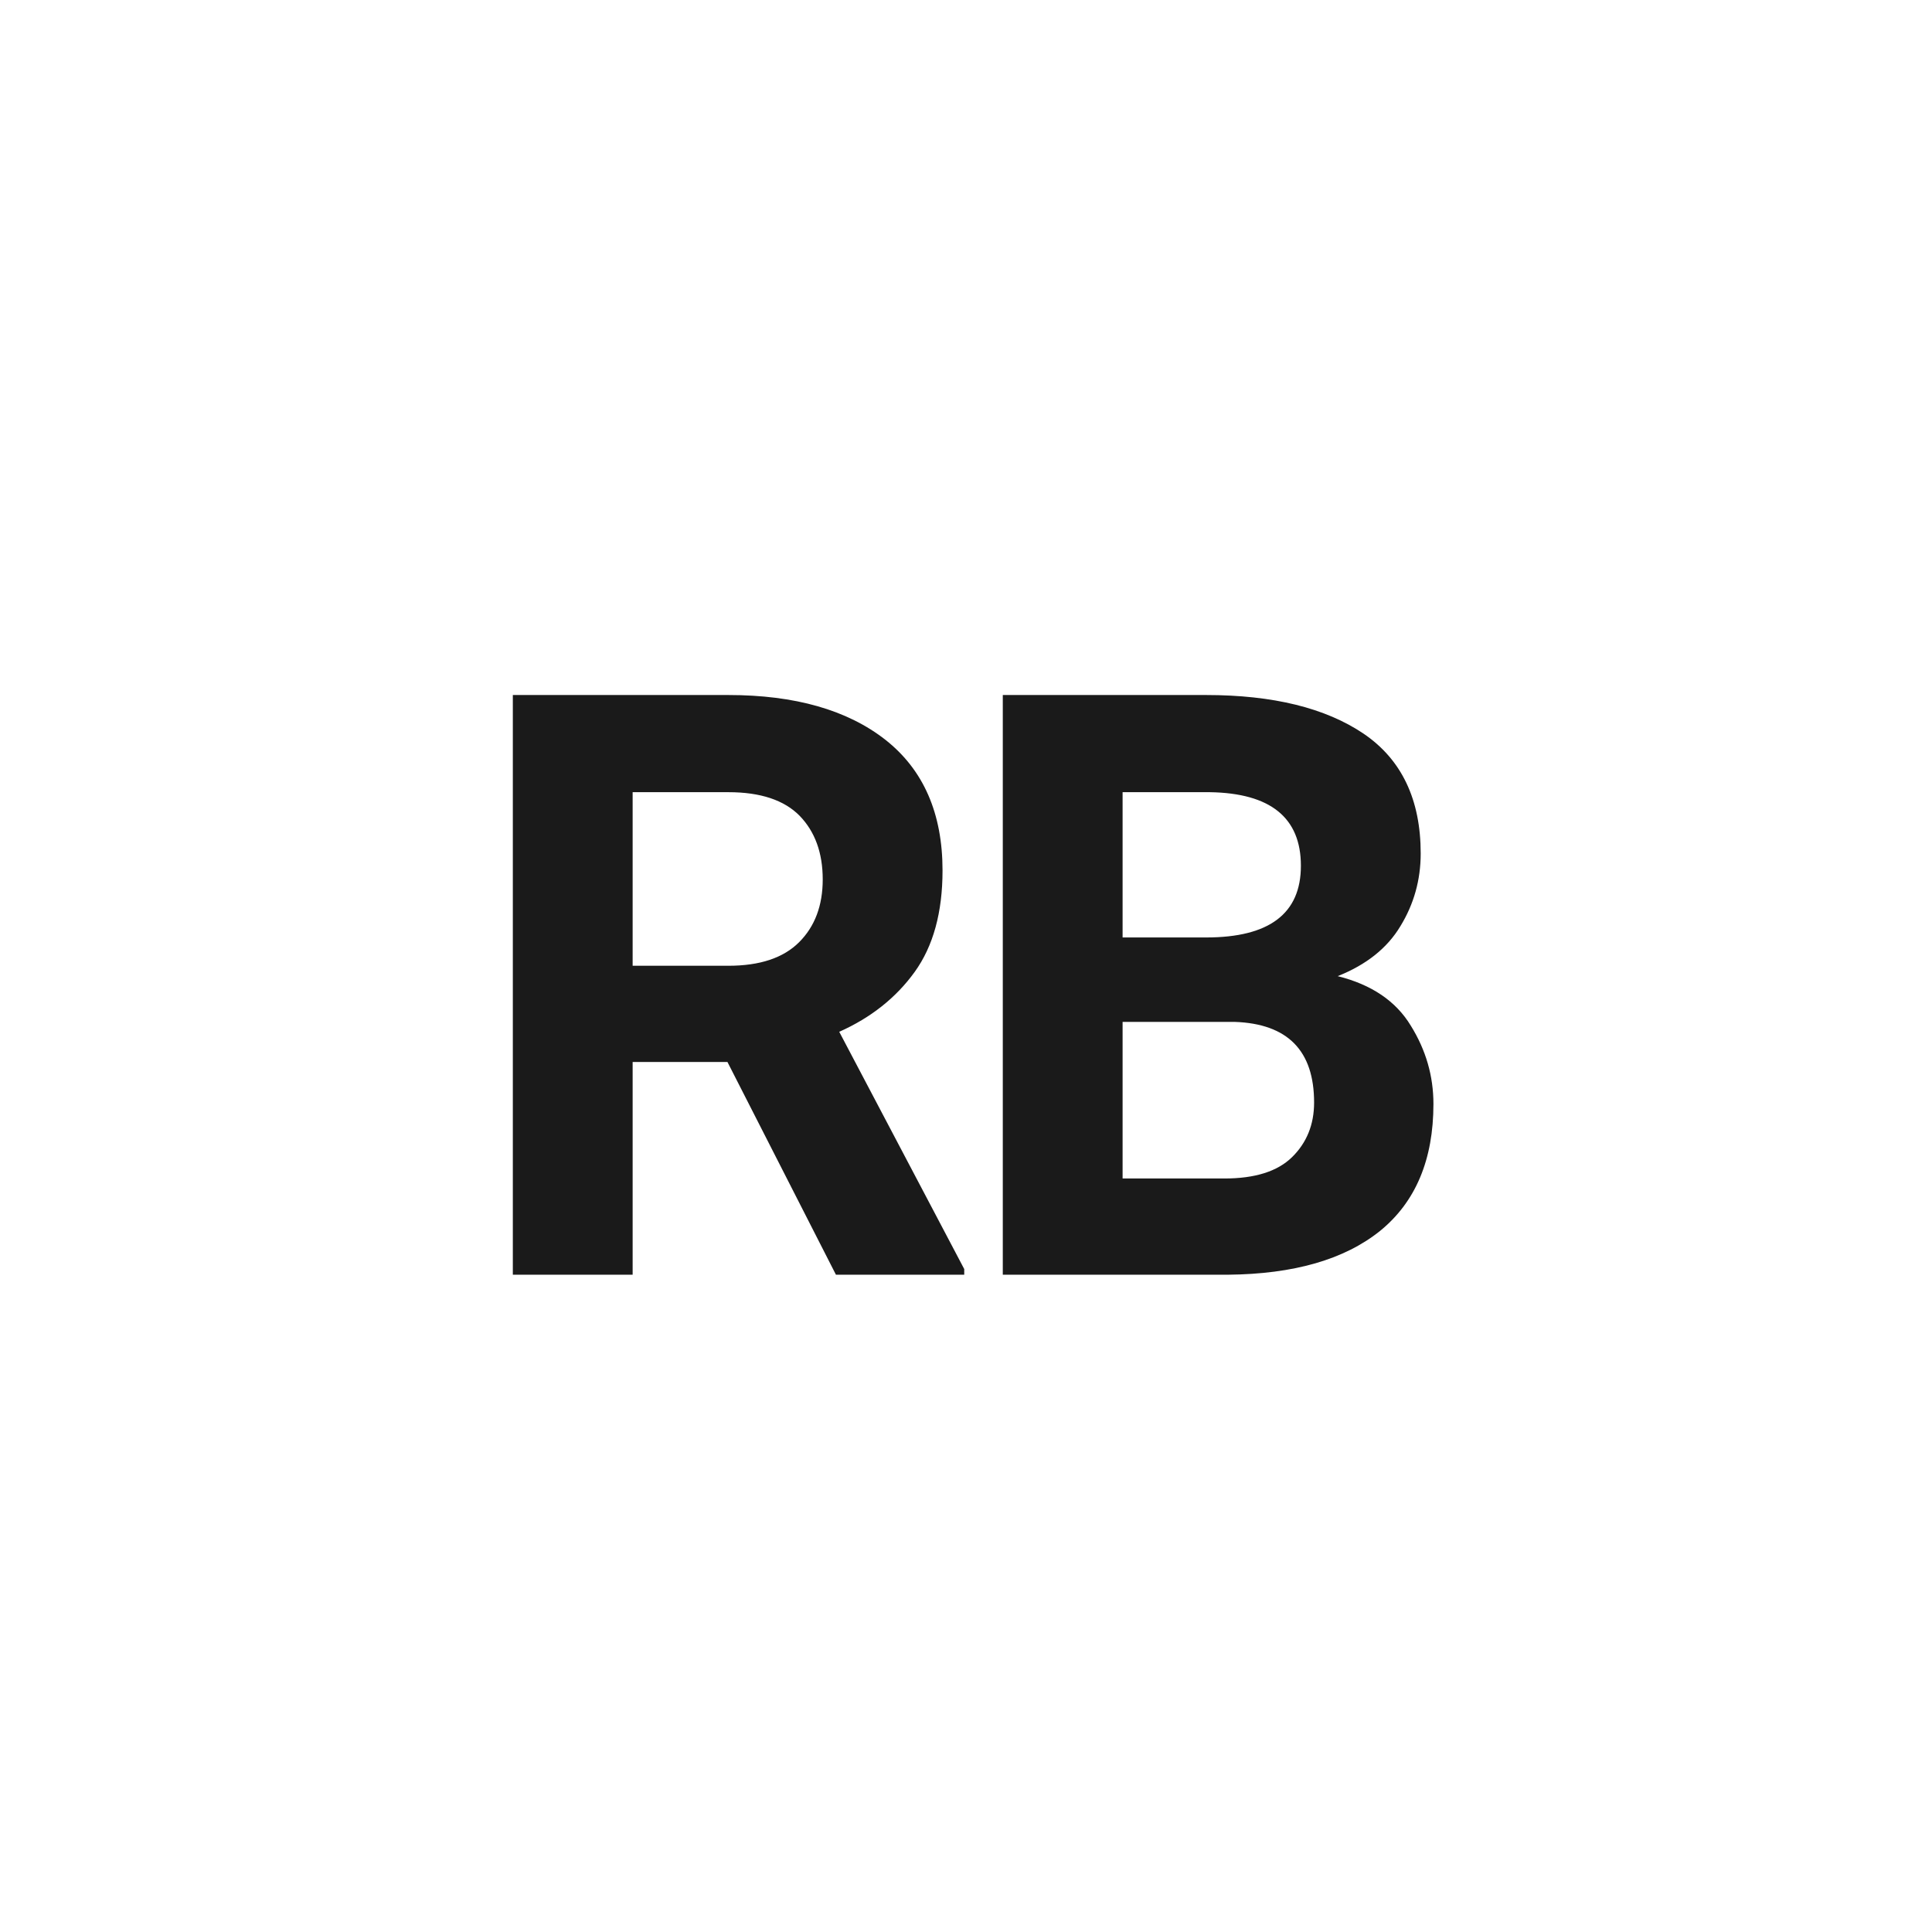
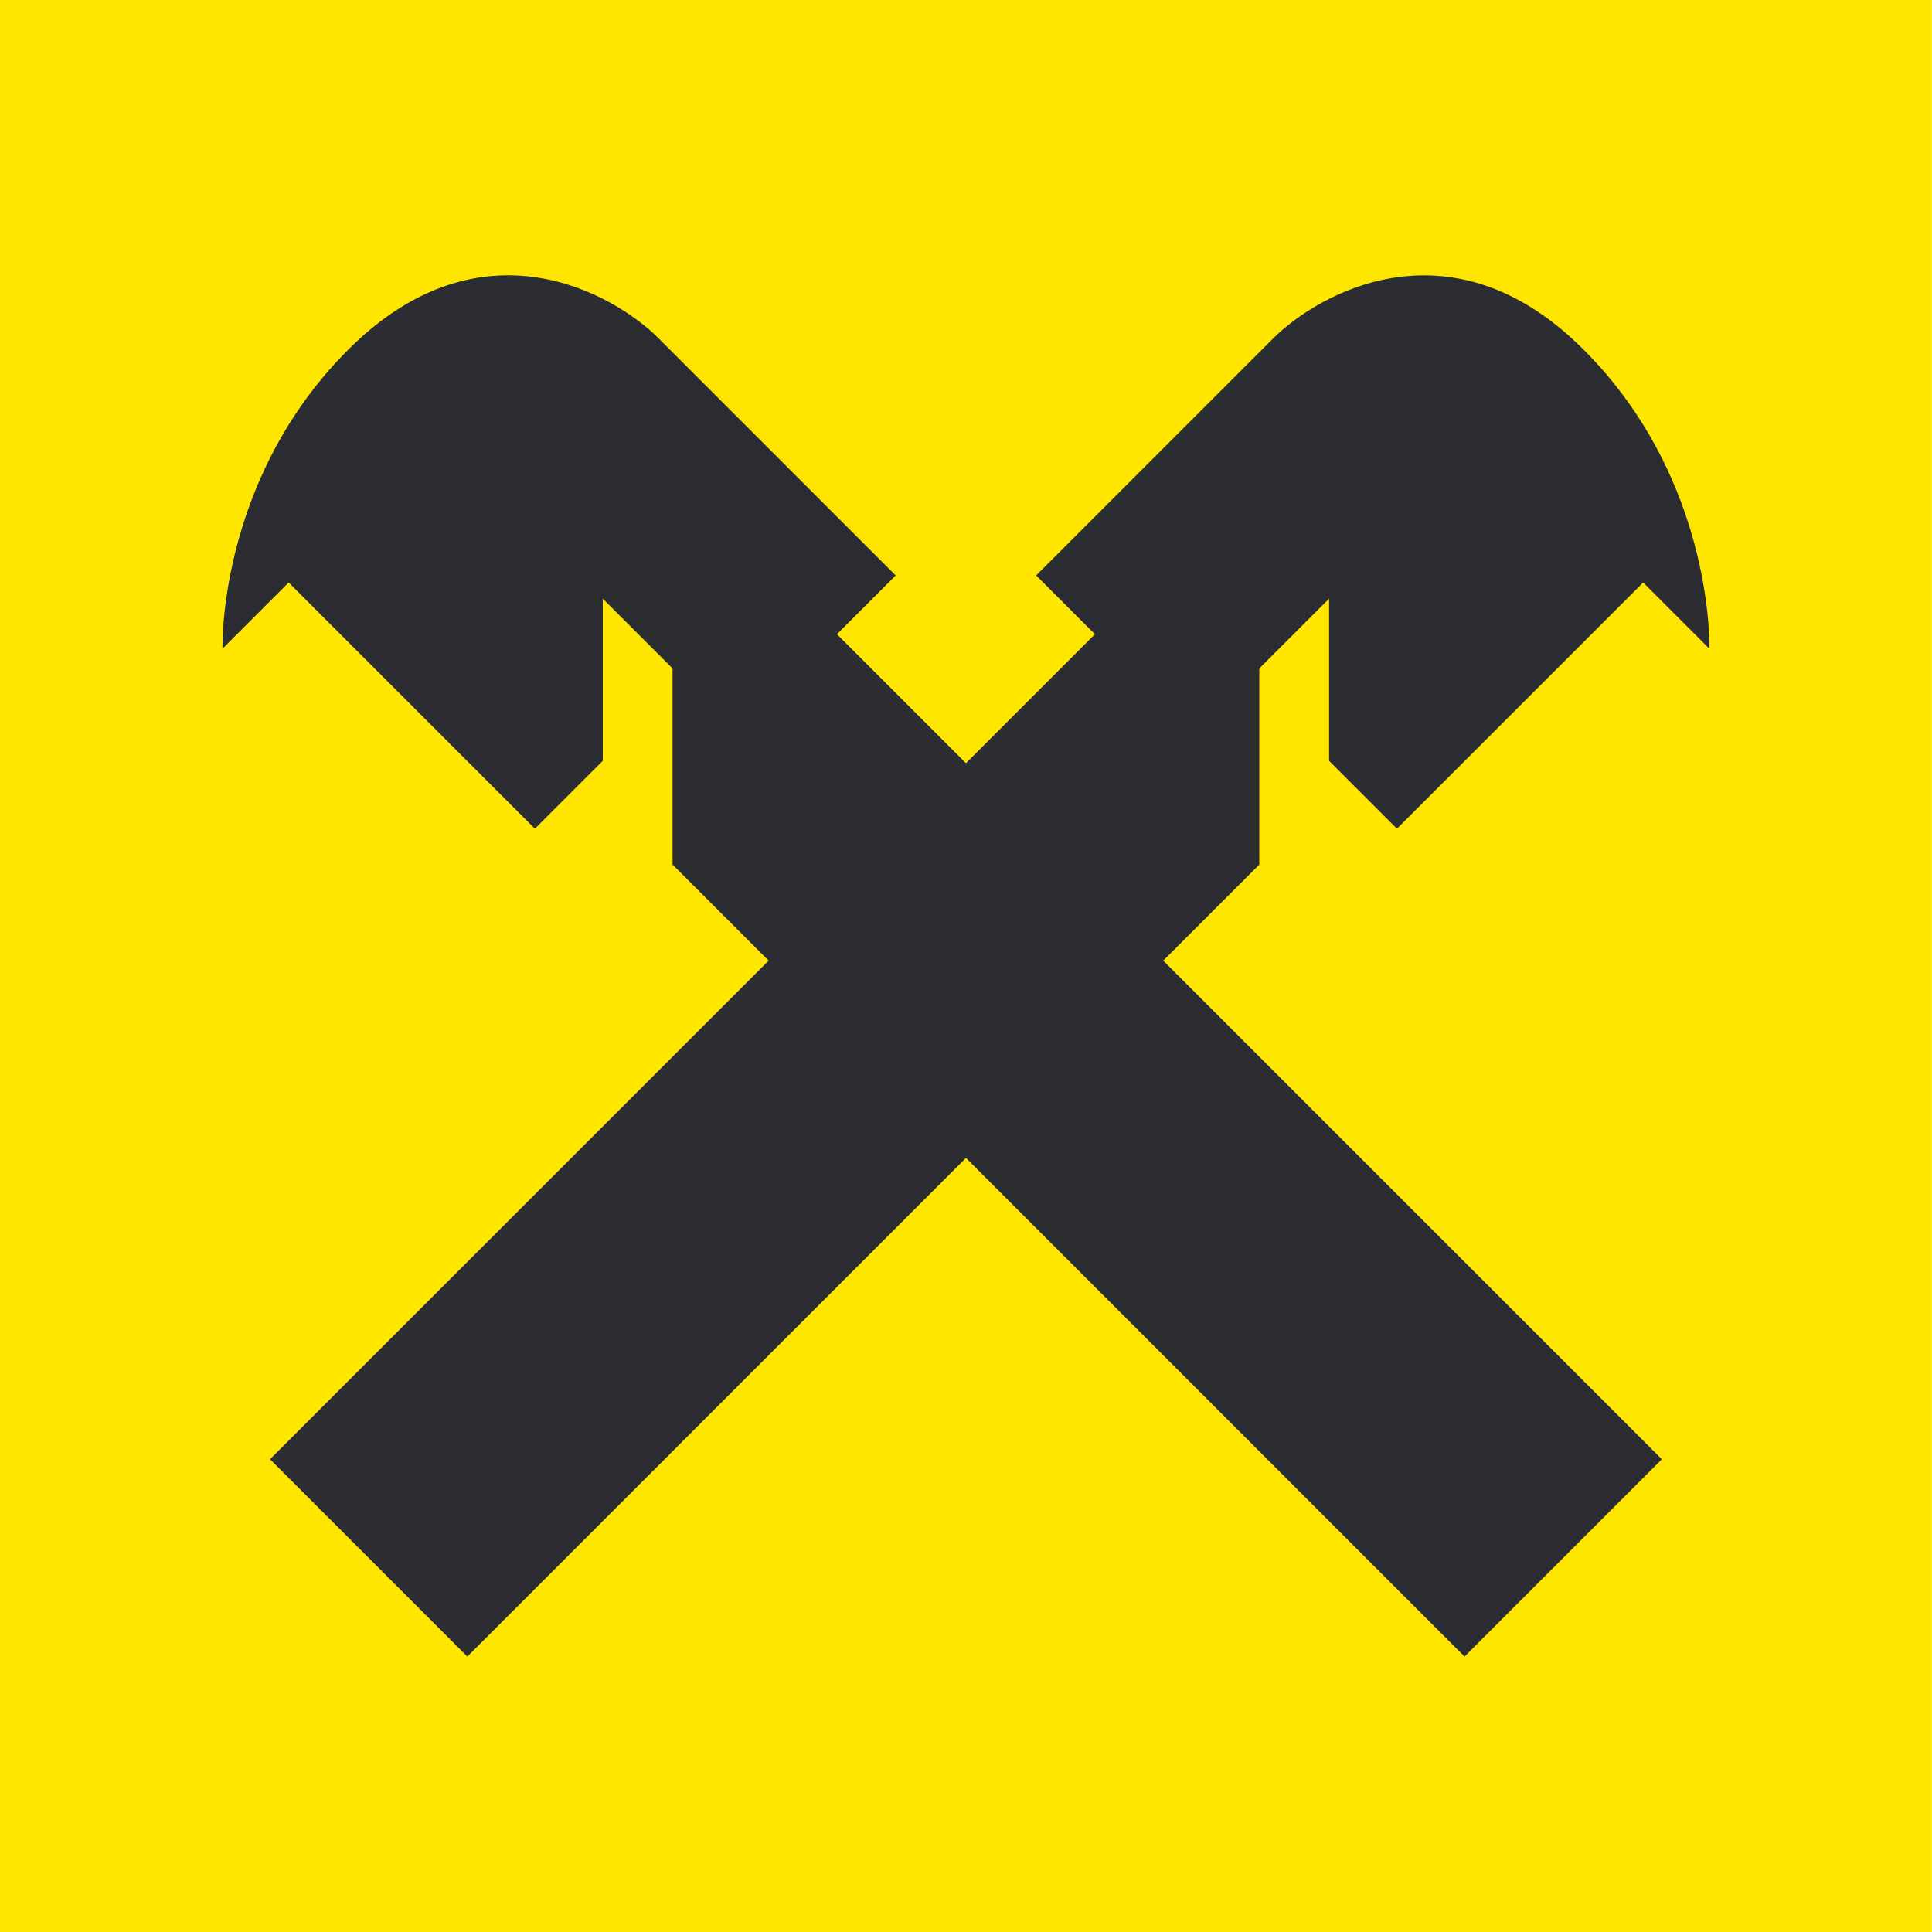
- <svg xmlns="http://www.w3.org/2000/svg" viewBox="0 0 64 64" role="img" aria-label="Raiffeisenbank">
-   <text x="32" y="33" fill="#1A1A1A" font-family="system-ui, -apple-system, 'Segoe UI', Roboto, Arial, sans-serif" font-size="27" font-weight="700" letter-spacing="-1" text-anchor="middle" dominant-baseline="central">RB</text>
+ <svg xmlns="http://www.w3.org/2000/svg" viewBox="0 7.04 131.5 131.51">
+   <style>.cls-1{fill:#fee600}.cls-3{fill:#2b2d33;fill-rule:evenodd}</style>
+   <rect y="7.04" width="131.5" height="131.51" class="cls-1" />
+   <path d="m95.09,63.45l16.76-16.76,4.48,4.48.03-.03c0-2.88-.85-12.78-8.8-20.53-8.9-8.68-17.81-3.6-20.89-.54h0s-16.14,16.14-16.14,16.14l4,4-8.78,8.78-8.78-8.78,4-4-16.14-16.14h0c-3.07-3.07-11.98-8.14-20.89.54-7.95,7.75-8.8,17.65-8.8,20.53l.03.03,4.48-4.48,16.76,16.76,4.62-4.62v-11.04l4.75,4.75v13.35l6.54,6.54-33.94,33.94,13.43,13.43,33.94-33.94,33.94,33.94,13.43-13.43-33.94-33.94,6.54-6.54v-13.35l4.75-4.75v11.04l4.62,4.62Z" class="cls-3" />
</svg>
